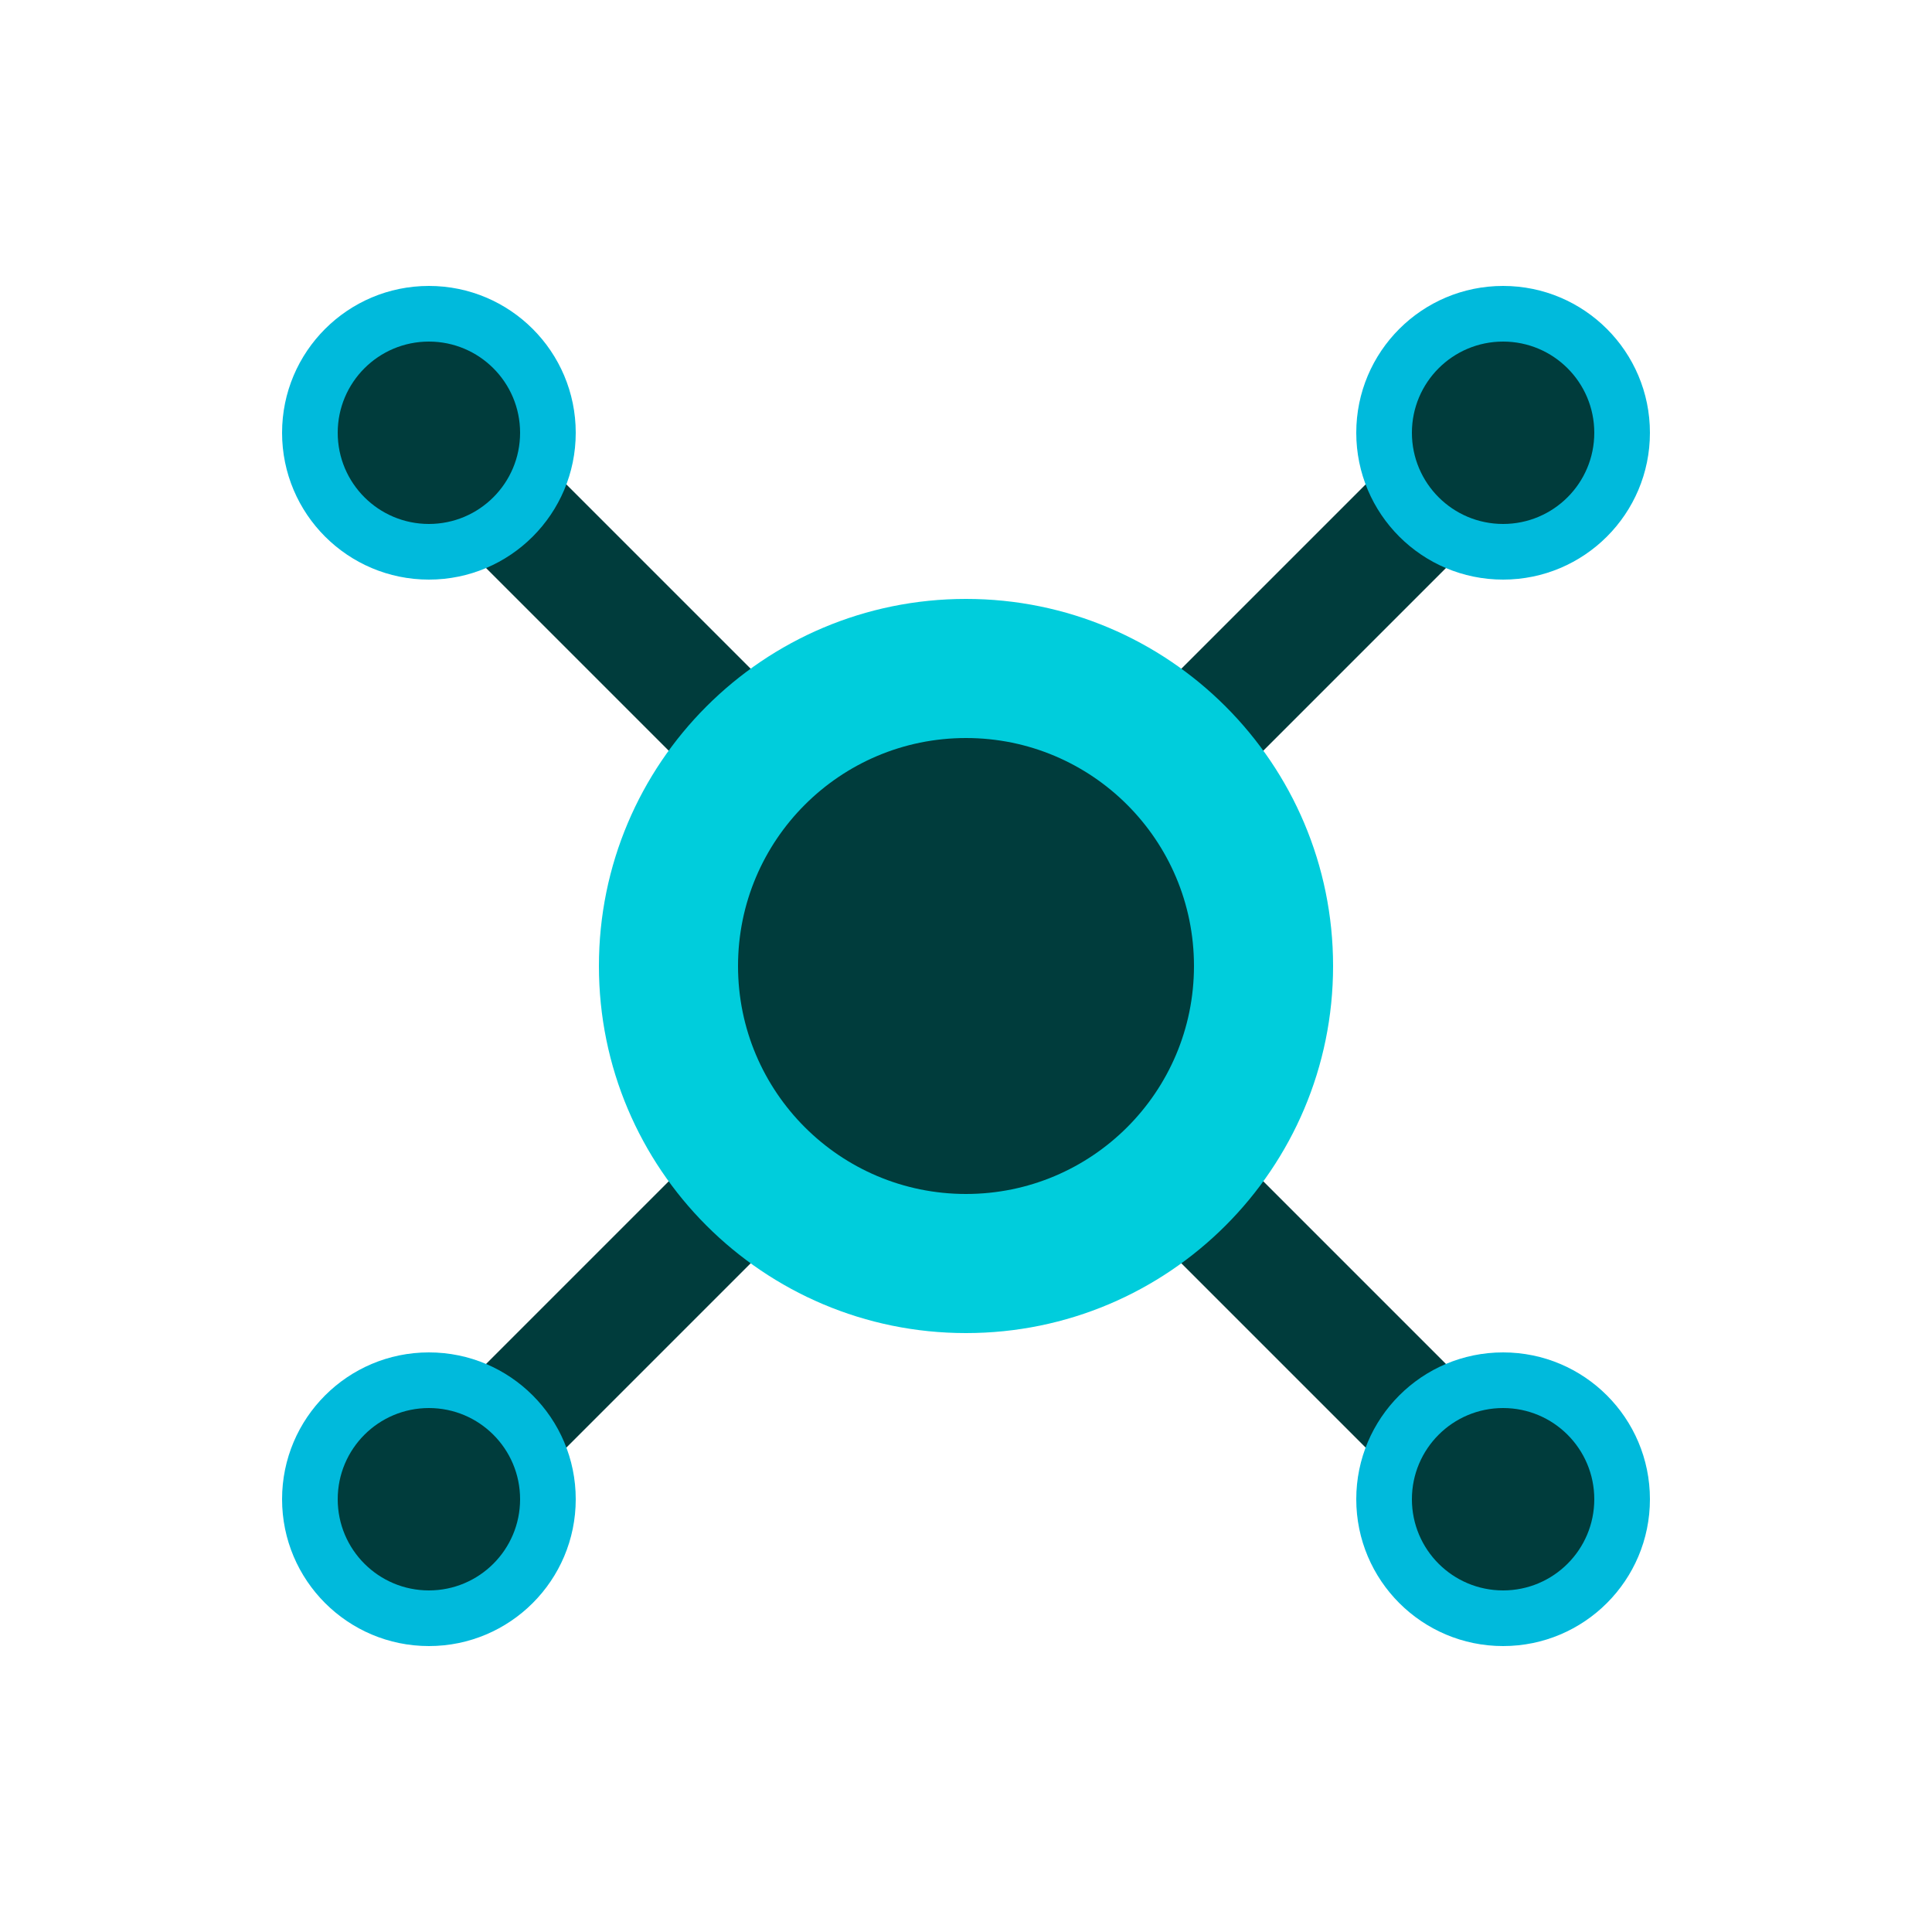
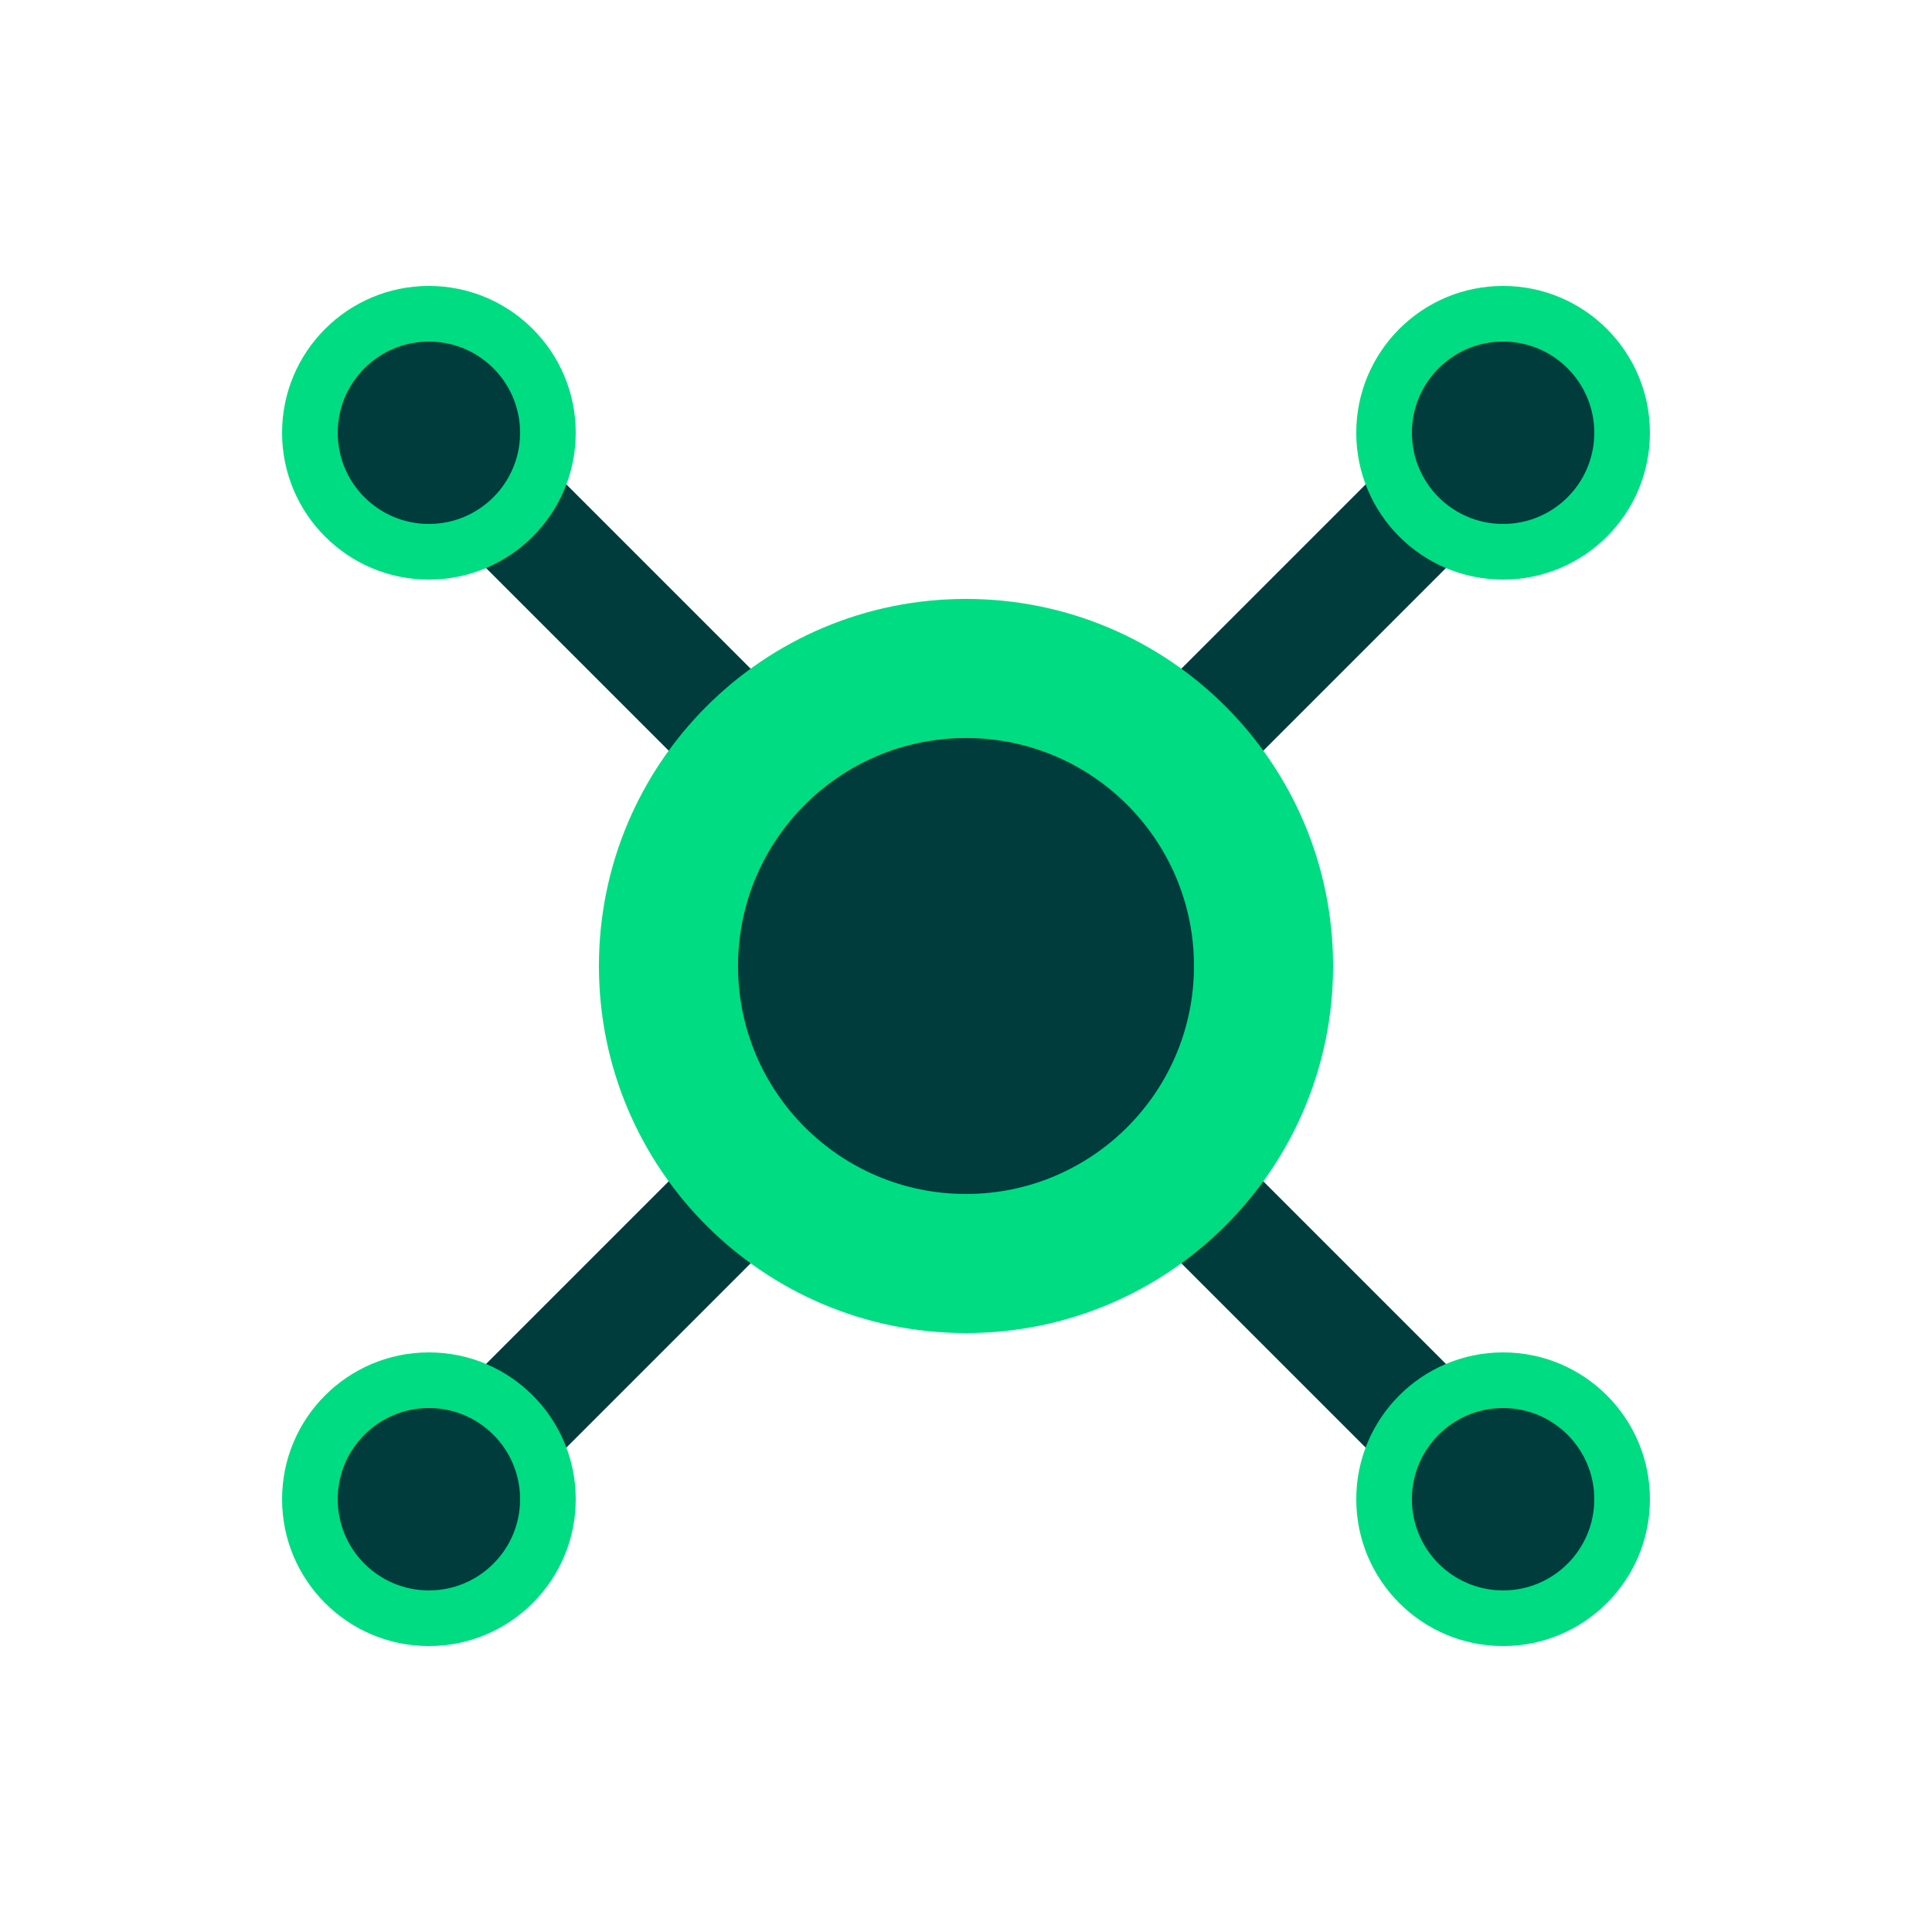
<svg xmlns="http://www.w3.org/2000/svg" width="150" height="150" viewBox="0 0 150 150" fill="none">
  <rect x="106.396" y="37.24" width="9" height="48.9" transform="rotate(45 106.396 37.2405)" fill="#003C3C" />
  <rect x="71.818" y="71.818" width="9" height="48.9" transform="rotate(45 71.818 71.818)" fill="#003C3C" />
  <rect x="37.24" y="43.605" width="9" height="48.9" transform="rotate(-45 37.2405 43.6045)" fill="#003C3C" />
  <rect x="71.818" y="78.182" width="9" height="48.9" transform="rotate(-45 71.818 78.182)" fill="#003C3C" />
-   <circle cx="75" cy="75" r="28.5" fill="#00CDDC" />
+   <circle cx="75" cy="75" r="28.5" fill="#00DC82" />
  <circle cx="75" cy="75" r="17.7" fill="#003C3C" />
-   <ellipse cx="33.3" cy="33.6" rx="11.4" ry="11.4" fill="#00BADC" />
+   <ellipse cx="33.3" cy="33.6" rx="11.4" ry="11.4" fill="#00DC82" />
  <ellipse cx="33.3" cy="33.6" rx="7.08" ry="7.08" fill="#003C3C" />
-   <ellipse cx="33.3" cy="116.4" rx="11.4" ry="11.4" fill="#00BADC" />
+   <ellipse cx="33.3" cy="116.4" rx="11.4" ry="11.4" fill="#00DC82" />
  <ellipse cx="33.3" cy="116.4" rx="7.08" ry="7.08" fill="#003C3C" />
-   <ellipse cx="116.7" cy="33.6" rx="11.4" ry="11.4" fill="#00BADC" />
+   <ellipse cx="116.7" cy="33.6" rx="11.4" ry="11.4" fill="#00DC82" />
  <ellipse cx="116.7" cy="33.6" rx="7.08" ry="7.08" fill="#003C3C" />
-   <ellipse cx="116.7" cy="116.4" rx="11.4" ry="11.4" fill="#00BADC" />
+   <ellipse cx="116.7" cy="116.4" rx="11.4" ry="11.4" fill="#00DC82" />
  <ellipse cx="116.7" cy="116.4" rx="7.08" ry="7.08" fill="#003C3C" />
</svg>
